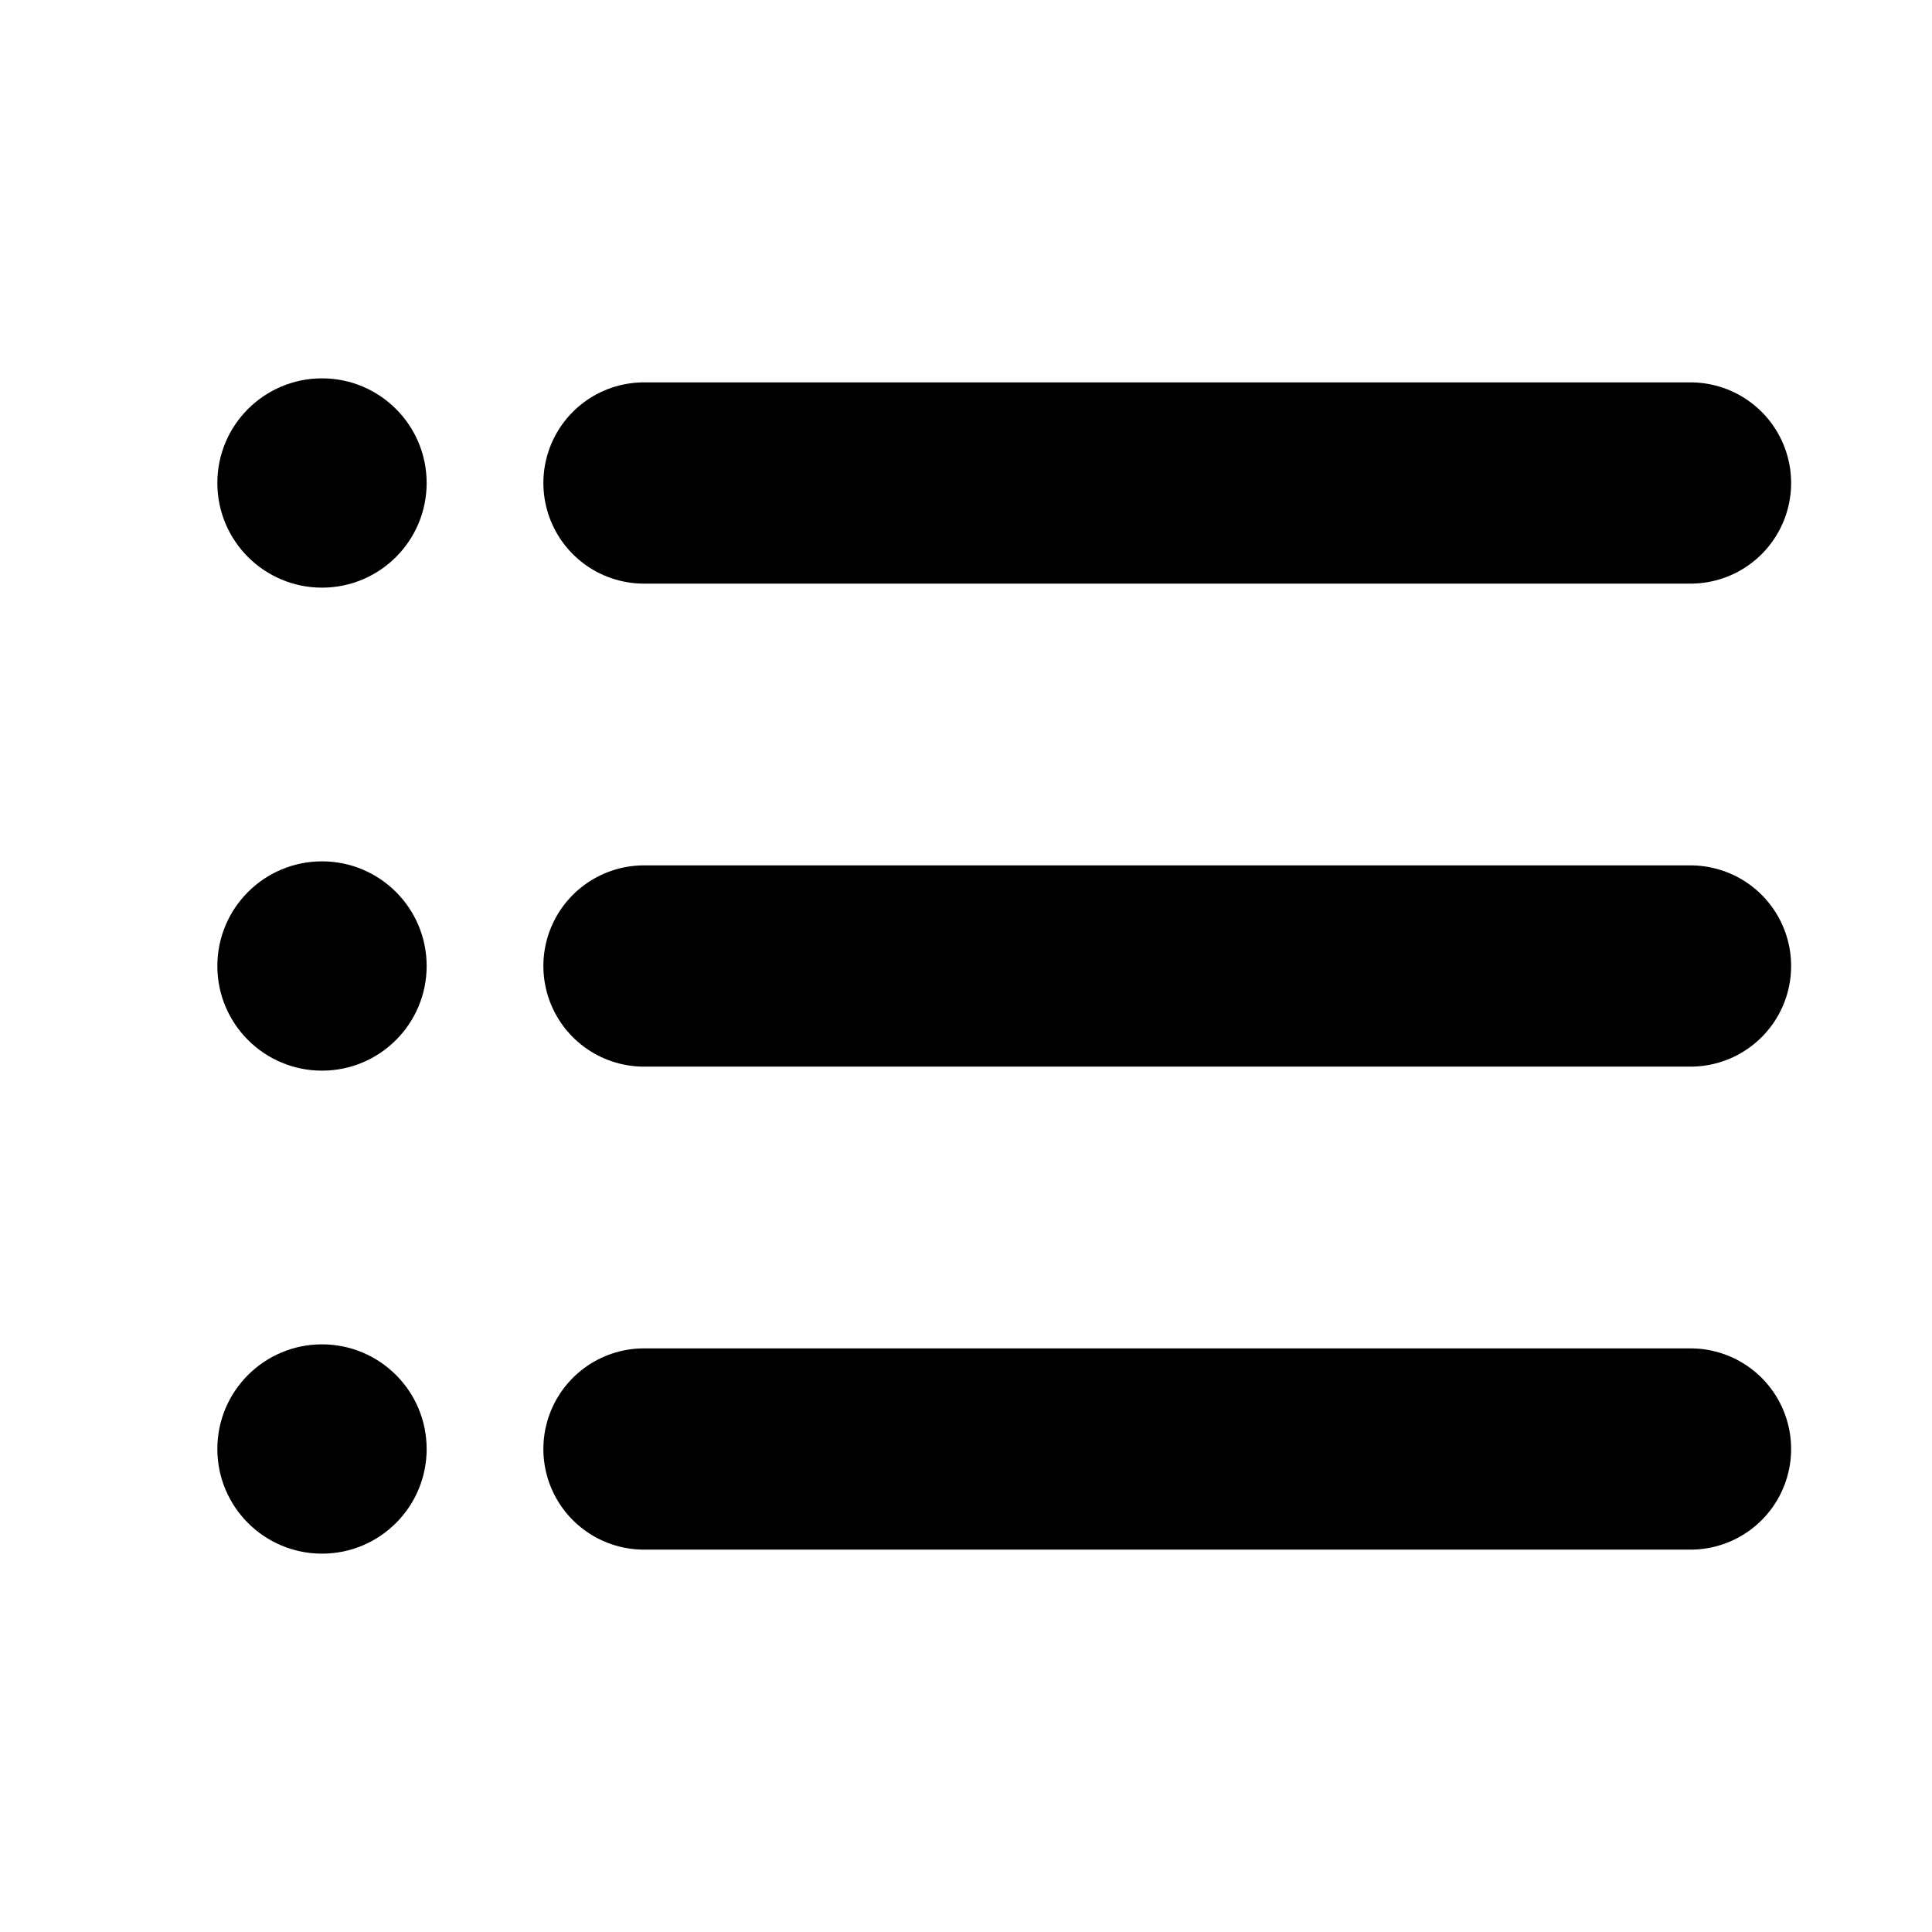
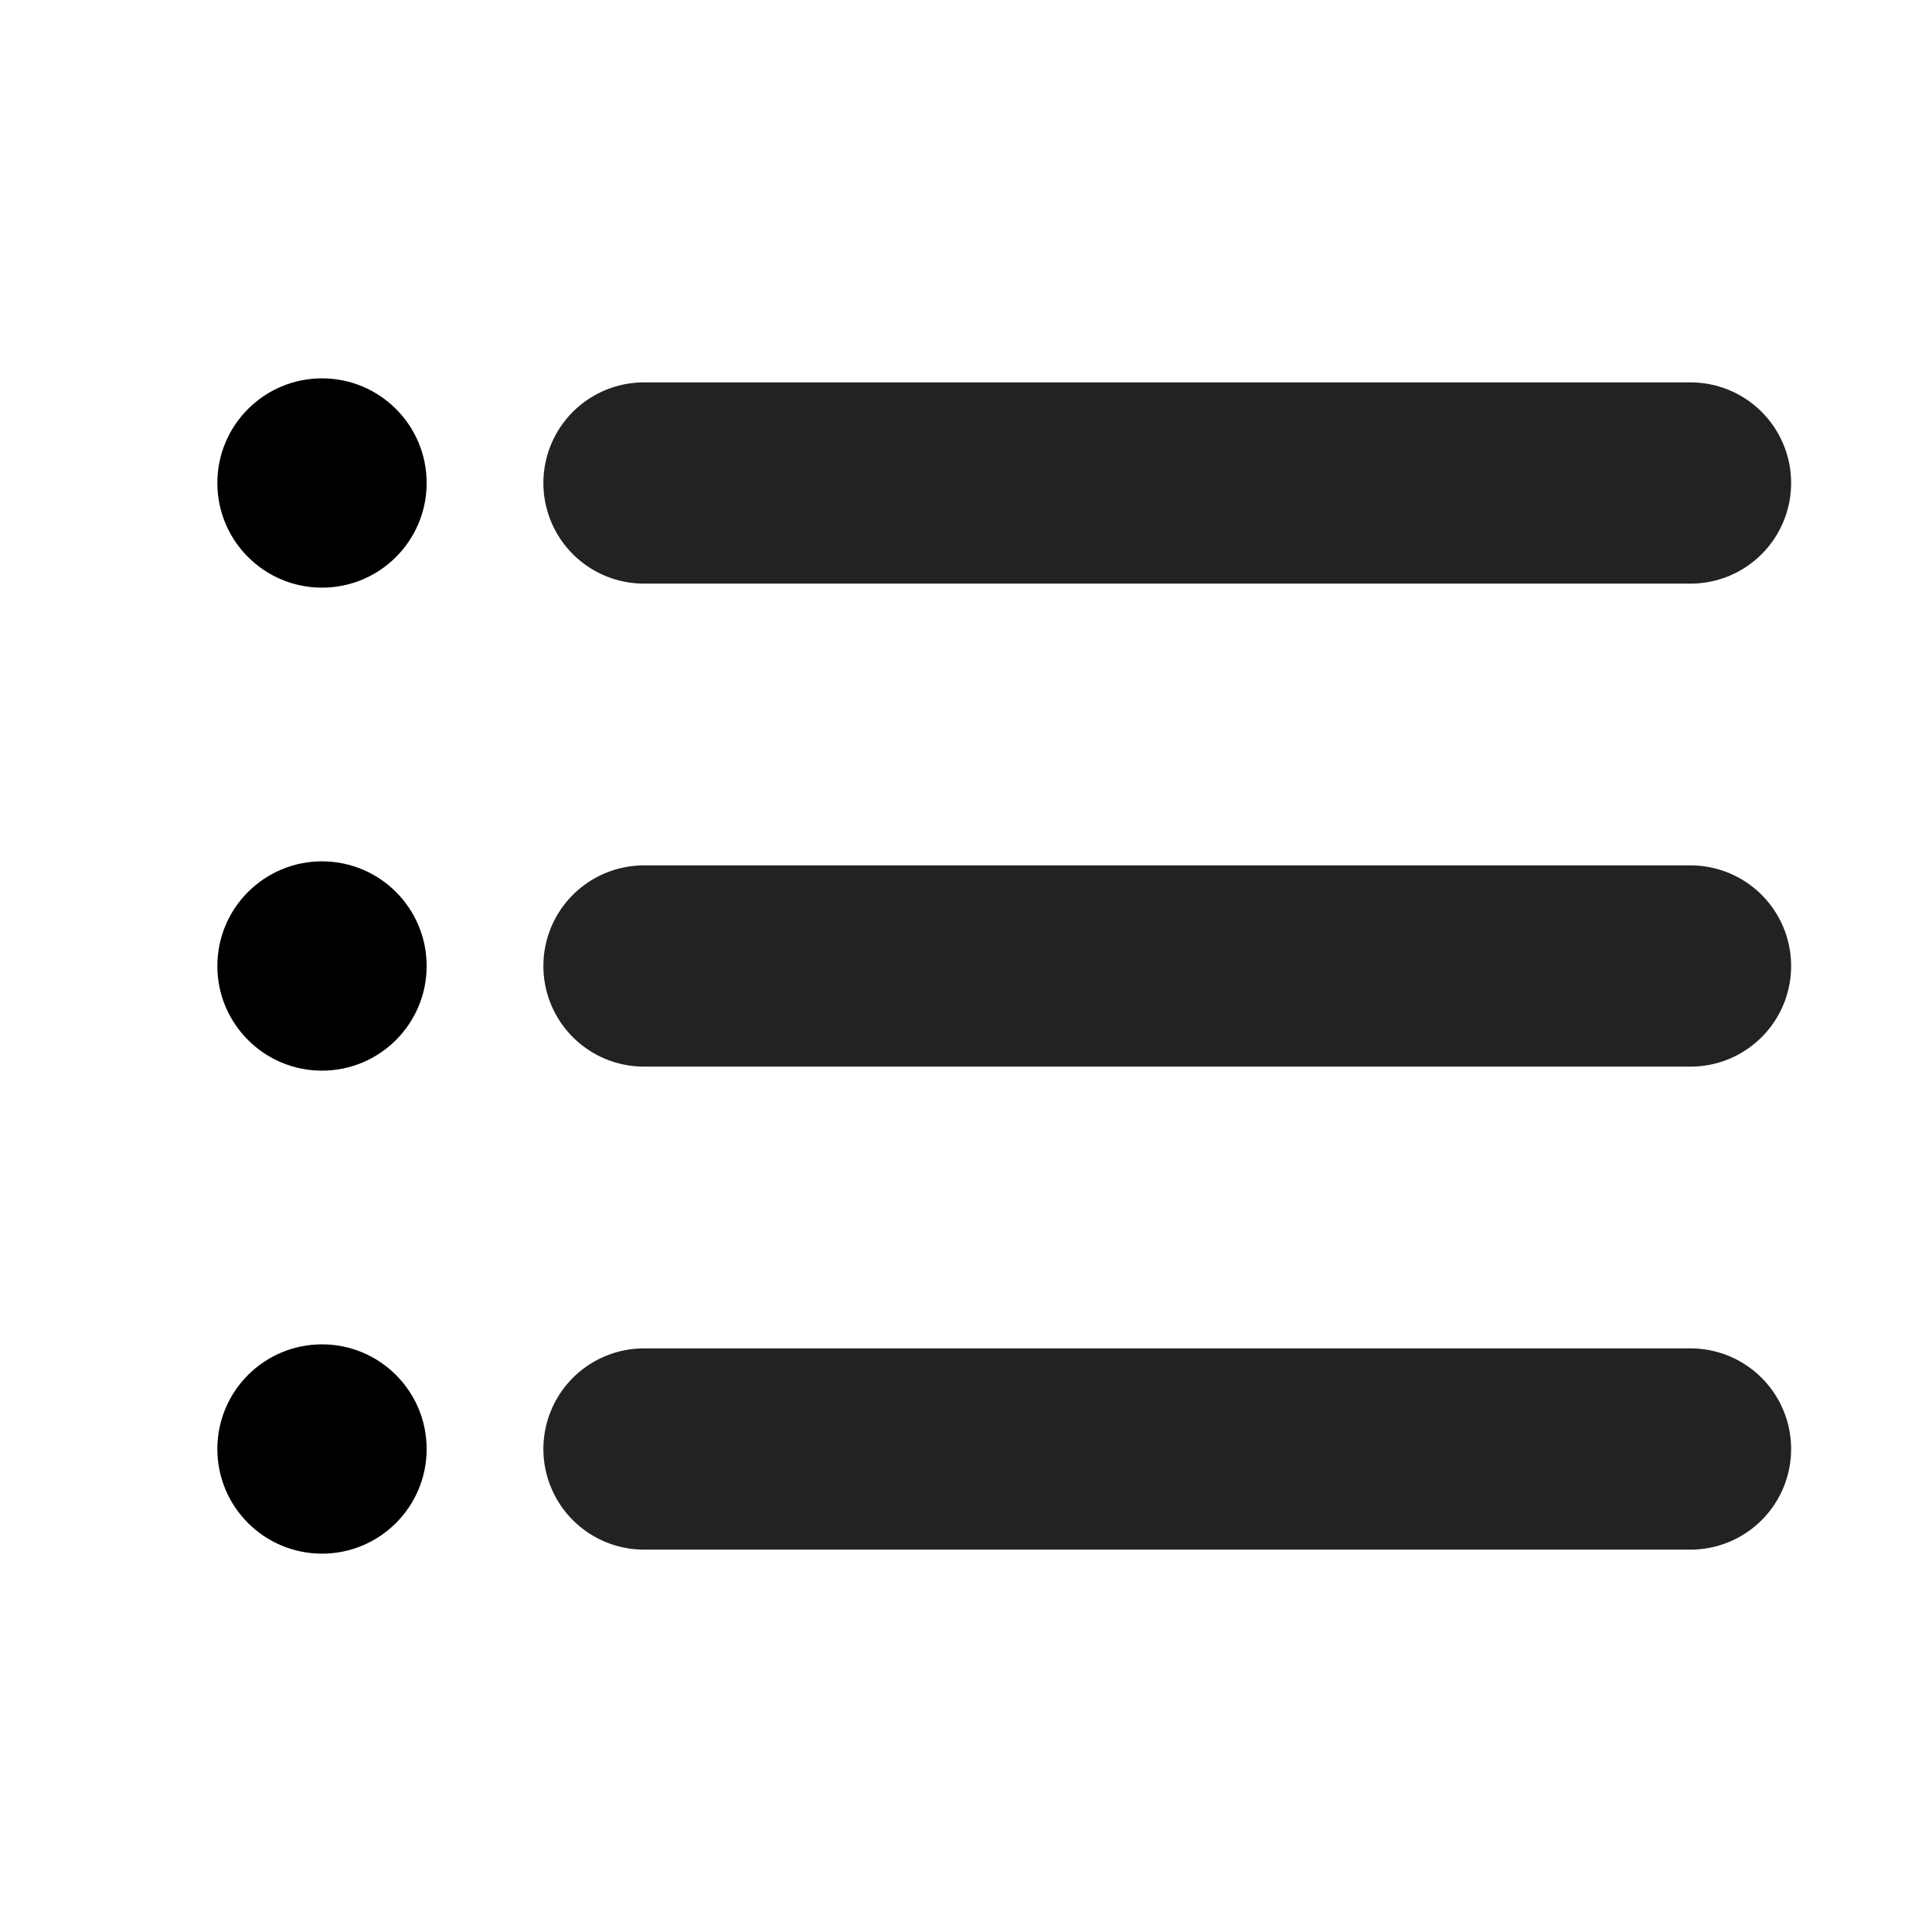
- <svg xmlns="http://www.w3.org/2000/svg" viewBox="0 0 24 24" fill="none" stroke="currentColor" stroke-width="2.5" stroke-linecap="round" stroke-linejoin="round">
+ <svg xmlns="http://www.w3.org/2000/svg" viewBox="0 0 24 24" fill="none" stroke="#222" stroke-width="2.5" stroke-linecap="round" stroke-linejoin="round">
  <line x1="8" y1="6" x2="21" y2="6" />
  <line x1="8" y1="12" x2="21" y2="12" />
  <line x1="8" y1="18" x2="21" y2="18" />
  <circle cx="4" cy="6" r="1.3" fill="currentColor" stroke="none" />
  <circle cx="4" cy="12" r="1.3" fill="currentColor" stroke="none" />
  <circle cx="4" cy="18" r="1.3" fill="currentColor" stroke="none" />
</svg>
